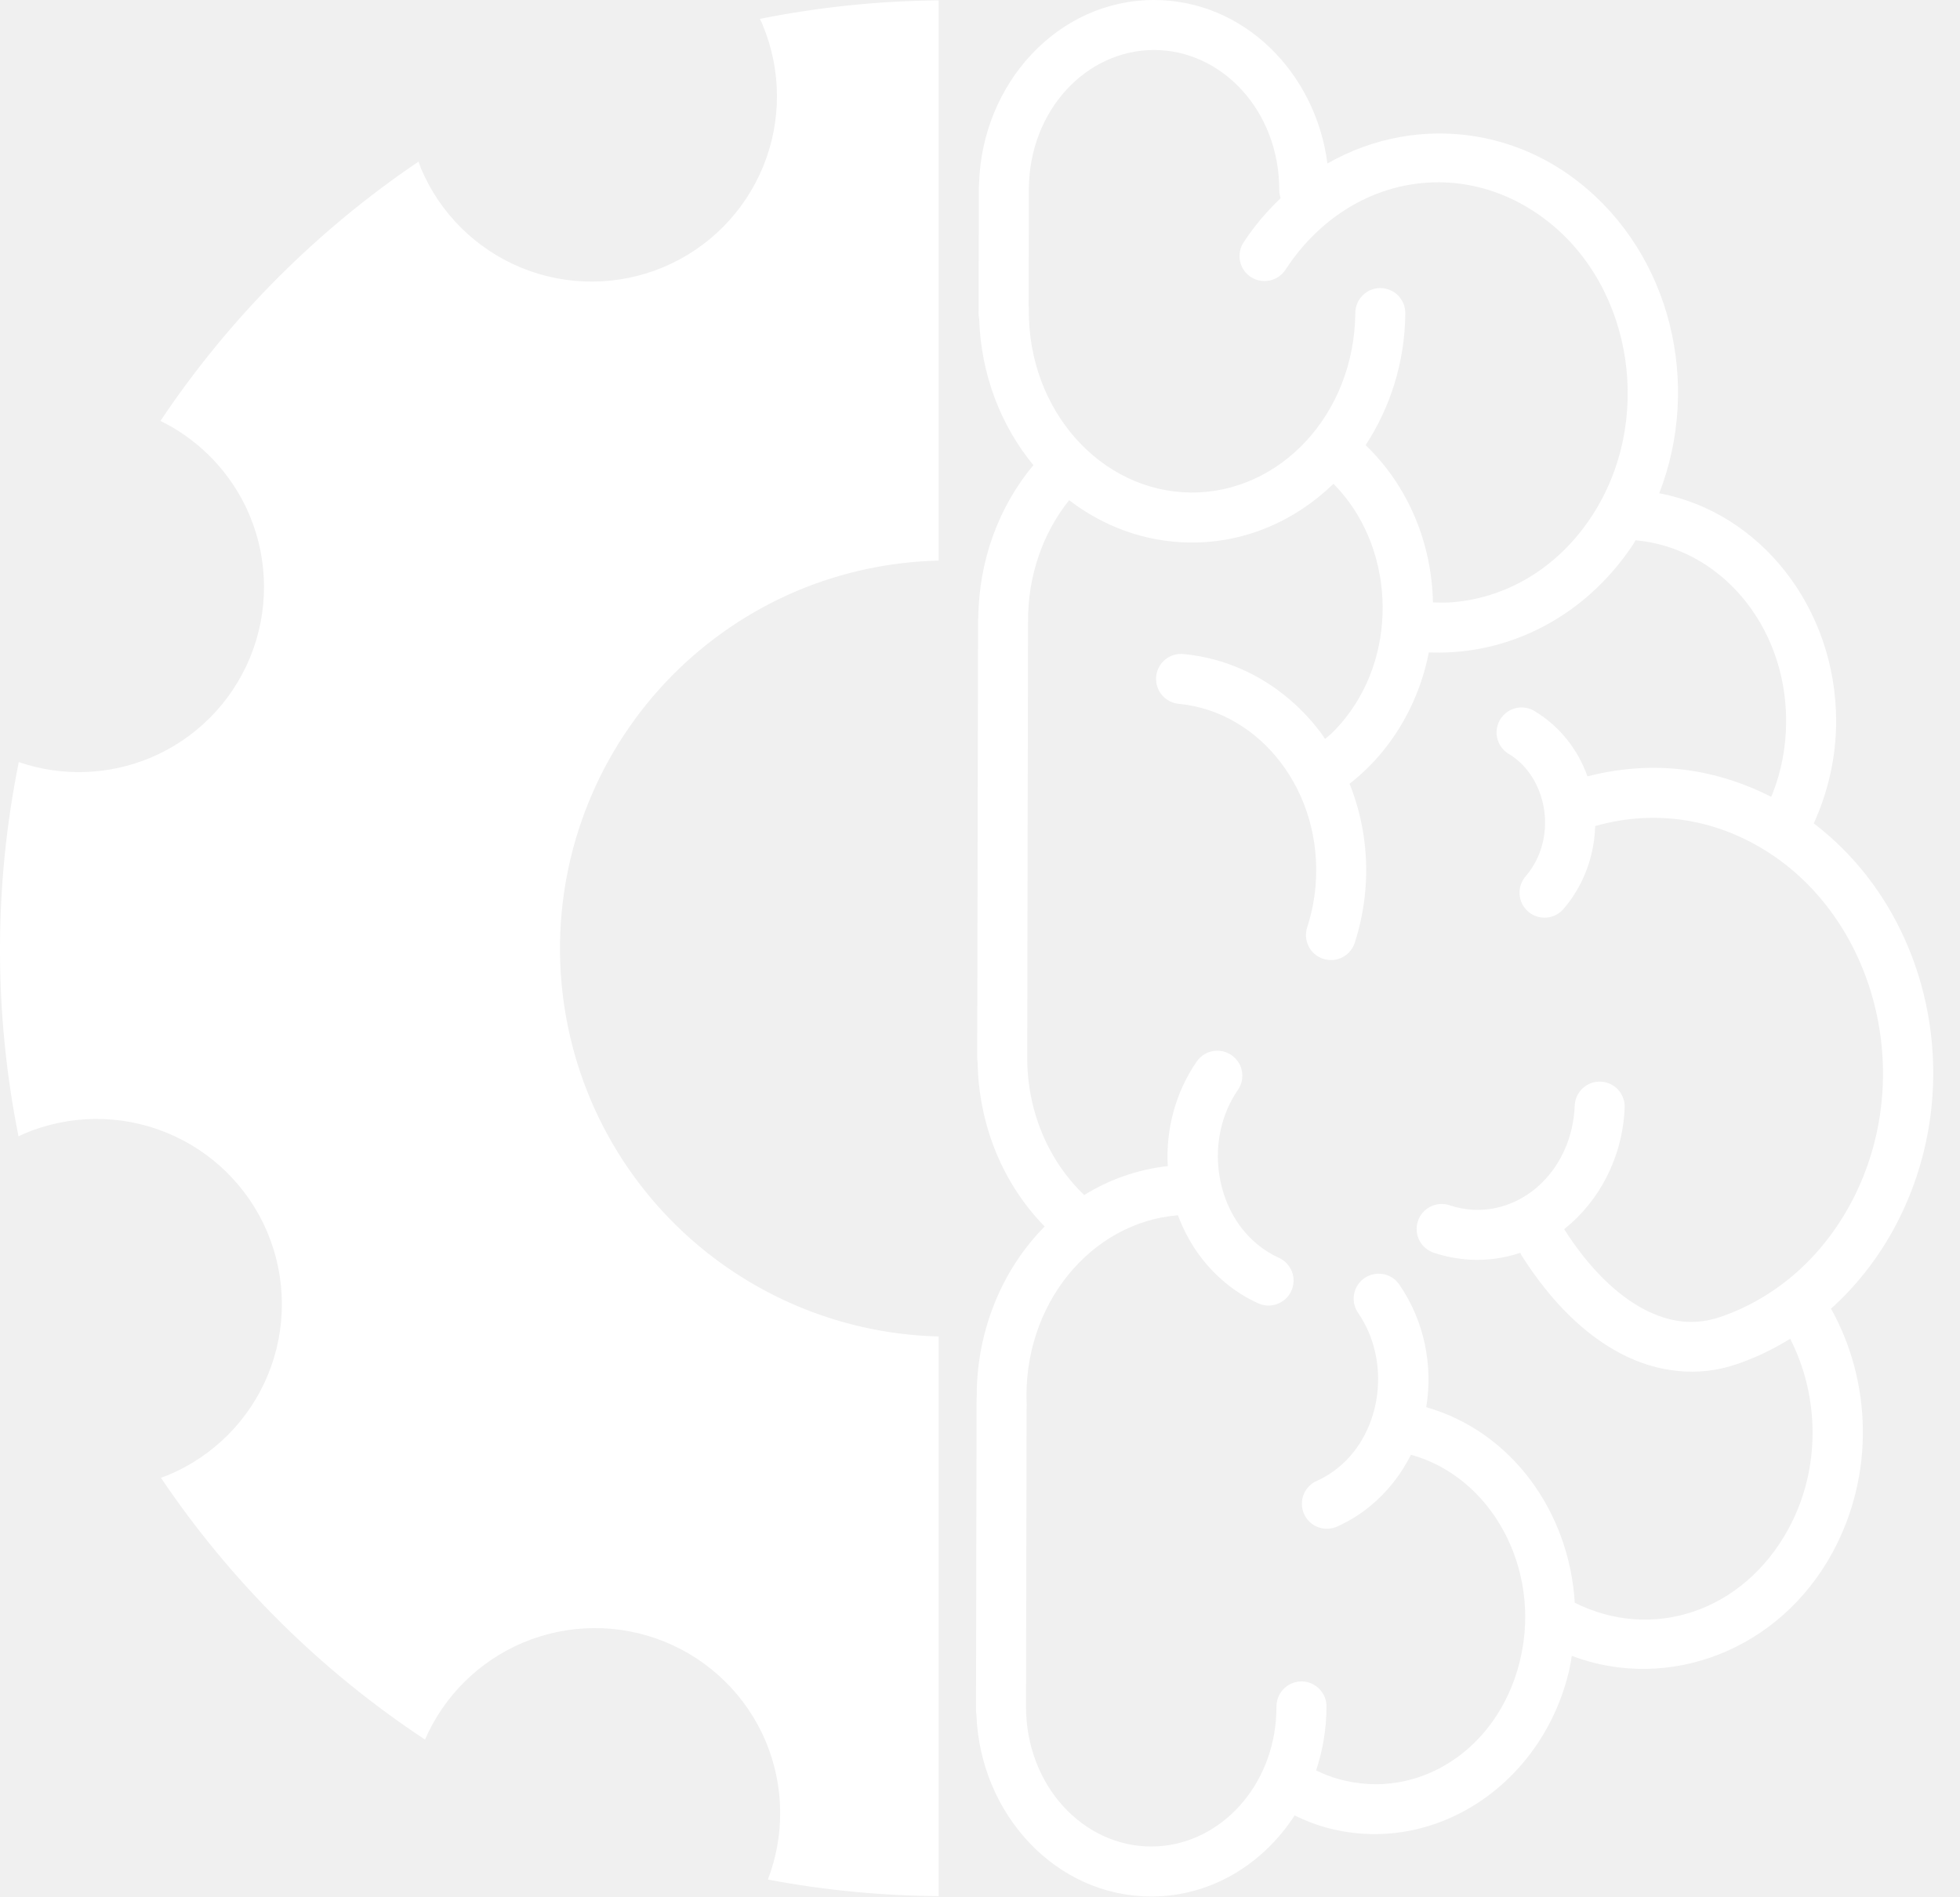
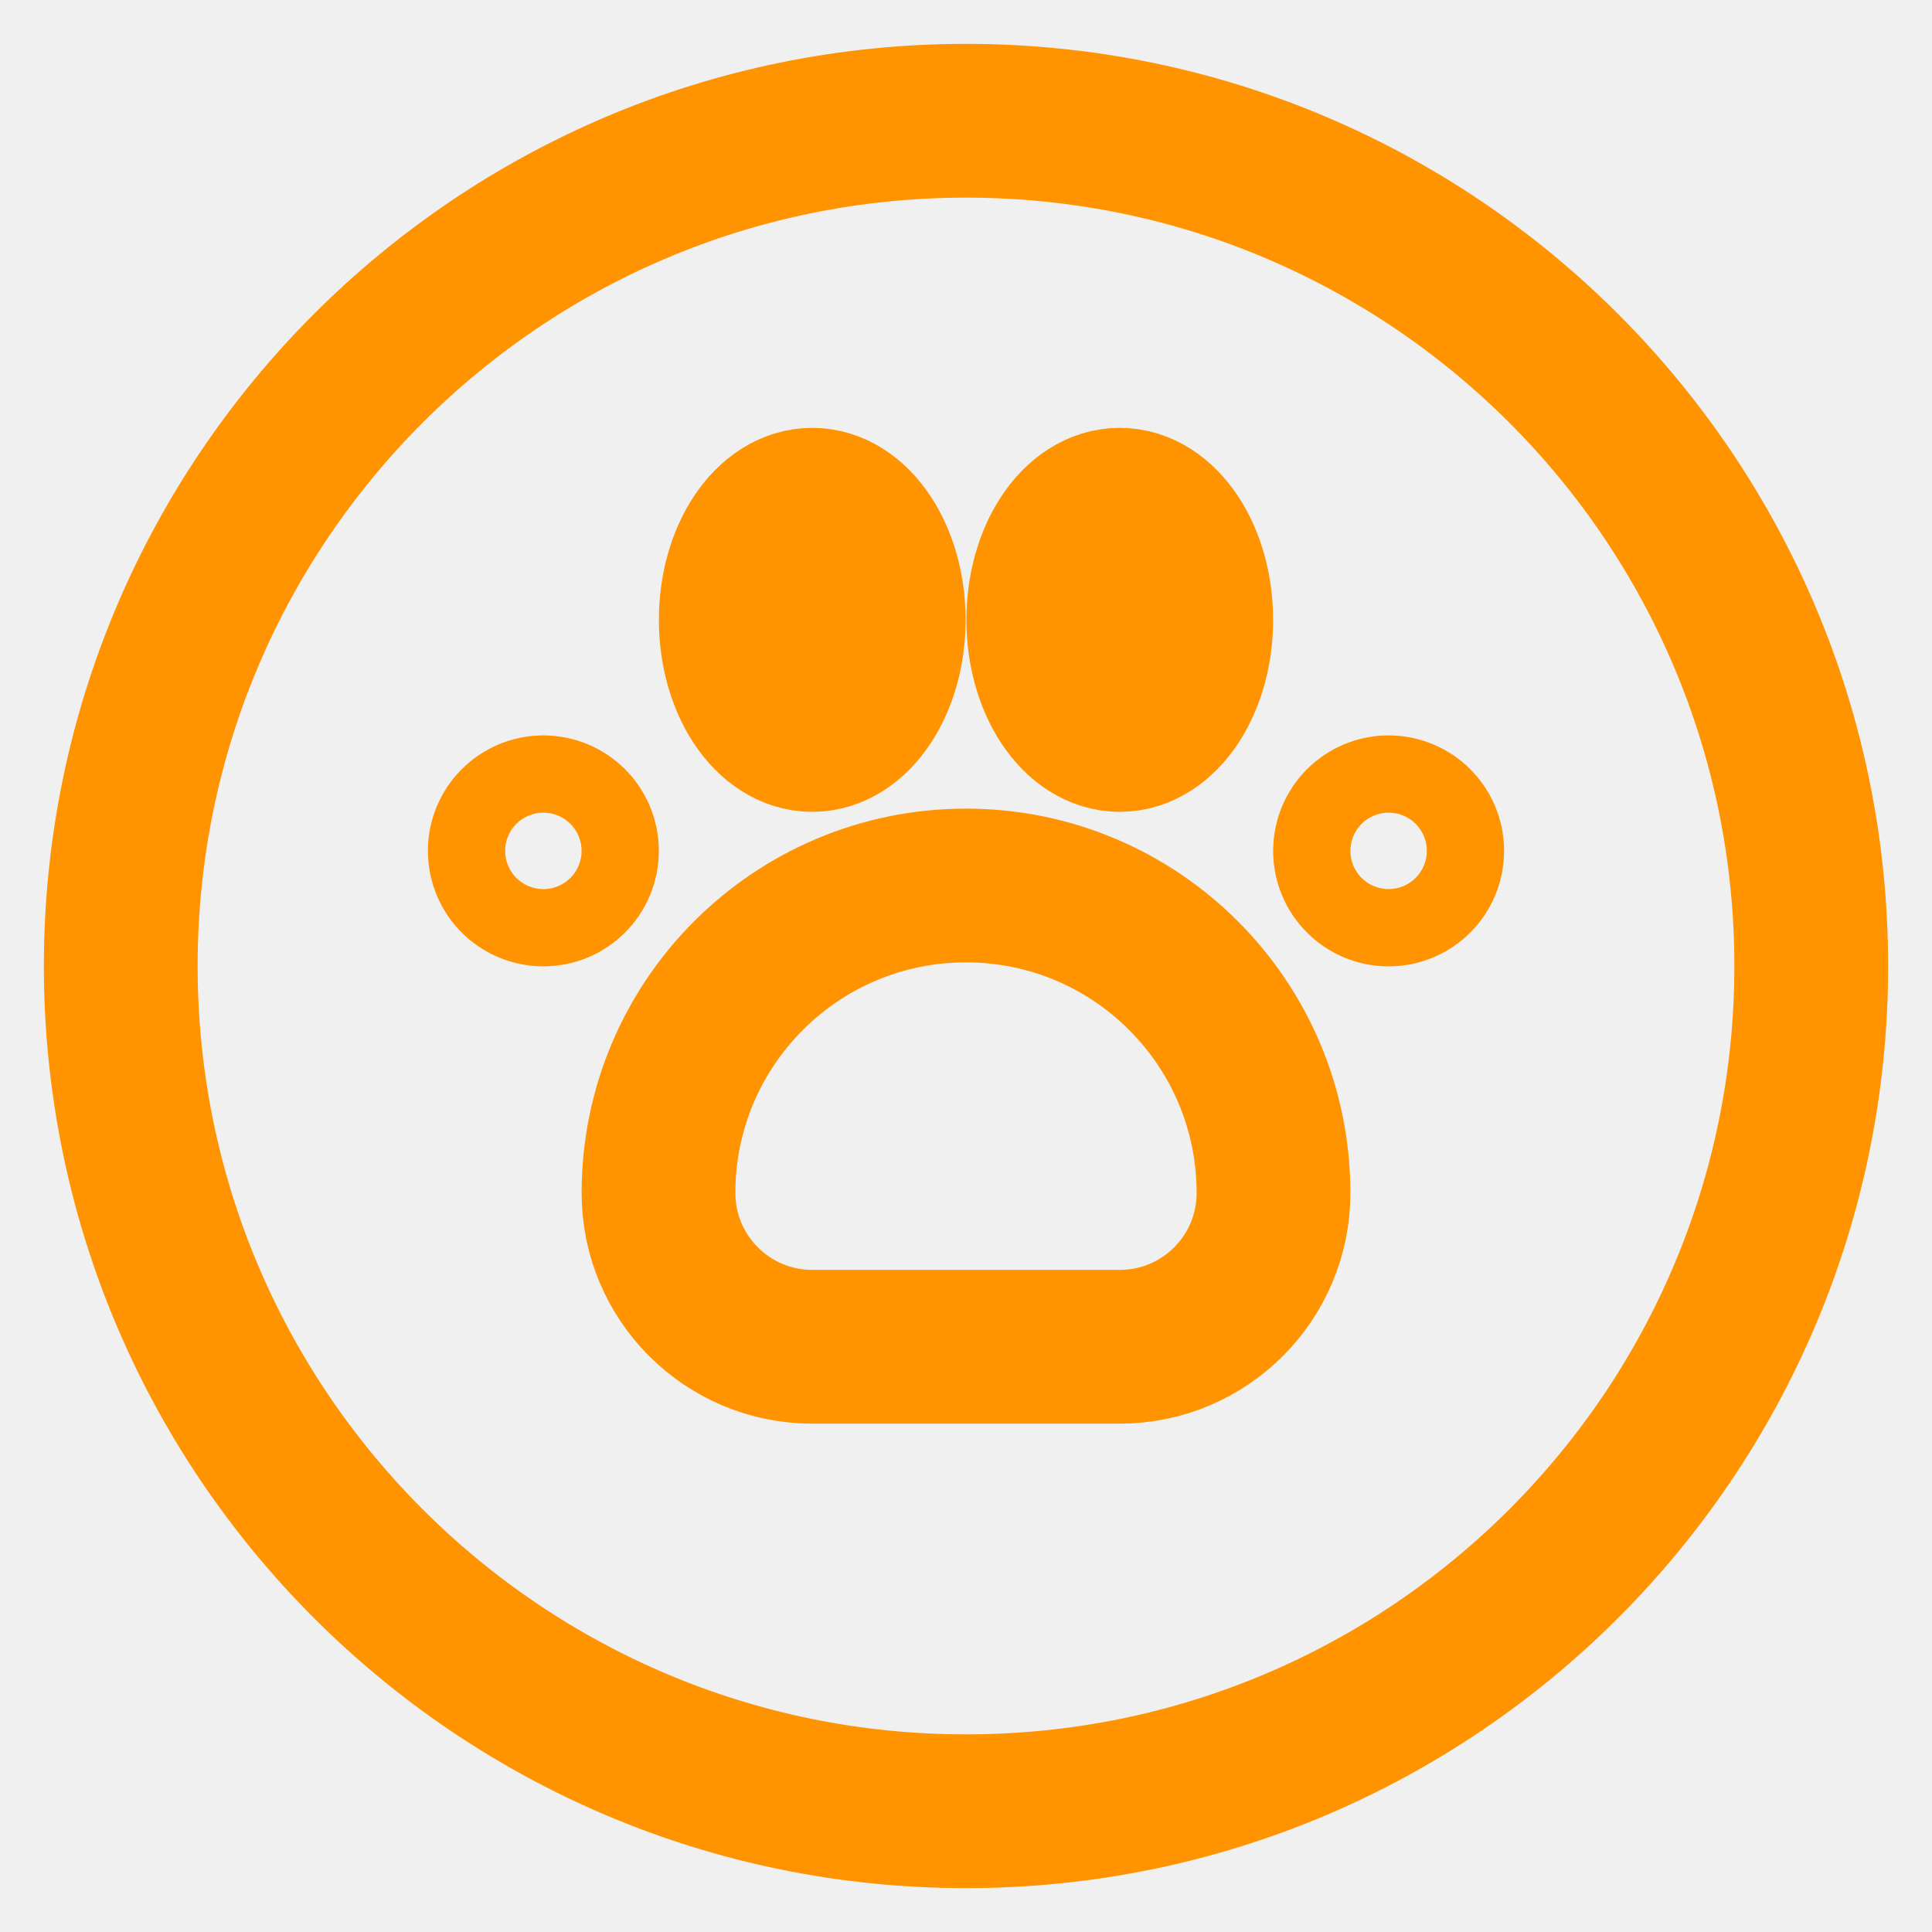
- <svg xmlns="http://www.w3.org/2000/svg" width="31" height="30" viewBox="0 0 31 30" fill="none">
-   <path d="M18.252 0C16.735 0 15.531 1.316 15.485 2.909C15.483 2.925 15.482 2.942 15.482 2.959V2.975V2.976C15.482 2.985 15.481 2.993 15.481 3.001C15.481 3.015 15.481 3.028 15.482 3.041L15.478 4.959C15.478 4.988 15.481 5.016 15.487 5.044C15.487 5.045 15.487 5.045 15.487 5.046C15.515 5.927 15.832 6.736 16.344 7.358C15.807 8.002 15.483 8.848 15.473 9.771C15.47 9.79 15.469 9.809 15.469 9.828L15.456 16.675C15.456 16.676 15.456 16.677 15.456 16.678C15.456 16.678 15.456 16.679 15.456 16.68V16.732C15.456 16.755 15.458 16.778 15.462 16.8C15.462 16.801 15.462 16.802 15.462 16.802C15.48 17.82 15.877 18.744 16.523 19.401C15.855 20.076 15.448 21.039 15.448 22.085V22.086C15.447 22.099 15.446 22.111 15.446 22.124L15.437 26.994C15.437 26.996 15.437 26.997 15.437 26.999C15.437 26.999 15.437 27 15.437 27V27.05C15.437 27.074 15.439 27.098 15.443 27.121C15.502 28.7 16.701 30 18.209 30C19.154 30 19.977 29.488 20.476 28.718C20.631 28.793 20.792 28.858 20.962 28.906C22.668 29.38 24.399 28.233 24.82 26.415C24.837 26.341 24.848 26.267 24.86 26.194C26.387 26.77 28.142 26.11 28.984 24.558C29.654 23.323 29.601 21.85 28.96 20.701C29.4 20.306 29.776 19.814 30.058 19.236C31.116 17.064 30.506 14.41 28.687 13.025C28.91 12.535 29.041 11.988 29.041 11.407C29.041 9.618 27.842 8.102 26.243 7.803C26.912 6.081 26.435 4.035 24.976 2.885C24.13 2.219 23.105 1.995 22.141 2.168C21.742 2.239 21.355 2.382 20.995 2.586C20.808 1.143 19.666 0 18.252 0L18.252 0ZM14.846 0.006C13.896 0.014 12.949 0.112 12.018 0.299L12.02 0.3L12.02 0.301C12.032 0.326 12.044 0.351 12.056 0.376L12.063 0.396C12.362 1.113 12.364 1.919 12.069 2.637C11.774 3.355 11.207 3.927 10.49 4.227C9.774 4.527 8.968 4.53 8.25 4.237C7.531 3.943 6.958 3.376 6.657 2.661C6.644 2.626 6.631 2.592 6.619 2.557C5.006 3.647 3.62 5.039 2.538 6.658C3.168 6.967 3.666 7.492 3.942 8.137L3.95 8.157C4.249 8.874 4.251 9.68 3.956 10.398C3.661 11.116 3.093 11.688 2.377 11.988C1.715 12.264 0.975 12.288 0.297 12.055C-0.098 14.009 -0.099 16.021 0.293 17.976C0.323 17.96 0.355 17.946 0.386 17.932C1.101 17.629 1.907 17.623 2.626 17.914C3.346 18.205 3.921 18.77 4.225 19.484L4.233 19.504C4.532 20.221 4.533 21.027 4.239 21.745C3.944 22.463 3.376 23.034 2.66 23.334C2.622 23.349 2.584 23.363 2.545 23.376C3.651 25.018 5.07 26.427 6.722 27.518C7.022 26.828 7.575 26.28 8.268 25.986C8.983 25.684 9.789 25.677 10.509 25.968C11.229 26.26 11.804 26.824 12.108 27.539L12.116 27.559C12.404 28.253 12.414 29.031 12.145 29.732C13.036 29.901 13.94 29.988 14.846 29.994V21.141C13.665 21.112 12.517 20.742 11.54 20.077C10.563 19.412 9.799 18.479 9.339 17.39C8.707 15.89 8.696 14.2 9.309 12.692C9.922 11.184 11.108 9.98 12.608 9.346C13.317 9.048 14.077 8.886 14.846 8.868V0.005L14.846 0.006ZM18.252 0.791C19.33 0.791 20.233 1.757 20.233 3.001C20.233 3.047 20.24 3.092 20.255 3.135C20.041 3.339 19.843 3.568 19.672 3.83C19.642 3.873 19.622 3.922 19.612 3.974C19.602 4.025 19.602 4.078 19.612 4.129C19.623 4.18 19.643 4.229 19.672 4.272C19.702 4.316 19.74 4.353 19.783 4.382C19.827 4.41 19.876 4.43 19.928 4.439C19.979 4.449 20.032 4.448 20.083 4.437C20.134 4.426 20.183 4.405 20.226 4.375C20.269 4.345 20.305 4.307 20.334 4.263C21.312 2.769 23.139 2.445 24.487 3.506C25.834 4.568 26.155 6.671 25.176 8.165C24.62 9.014 23.785 9.476 22.924 9.53C22.838 9.535 22.751 9.532 22.664 9.529C22.645 8.61 22.287 7.703 21.599 7.041C21.987 6.45 22.22 5.732 22.227 4.959C22.228 4.907 22.218 4.855 22.199 4.807C22.18 4.758 22.151 4.714 22.115 4.676C22.079 4.639 22.035 4.609 21.987 4.589C21.939 4.568 21.888 4.557 21.835 4.557C21.783 4.556 21.732 4.566 21.683 4.585C21.635 4.605 21.591 4.634 21.554 4.671C21.517 4.707 21.487 4.751 21.467 4.799C21.447 4.847 21.436 4.899 21.436 4.951C21.421 6.56 20.238 7.807 18.828 7.791C17.418 7.775 16.257 6.5 16.272 4.891C16.272 4.878 16.272 4.865 16.271 4.852C16.27 4.849 16.27 4.846 16.269 4.844L16.273 3.169L16.273 2.975C16.286 1.743 17.182 0.791 18.252 0.791ZM21.091 7.653C22.044 8.614 22.138 10.276 21.279 11.359C21.211 11.445 21.139 11.525 21.064 11.598C21.03 11.631 20.993 11.659 20.958 11.689C20.93 11.65 20.905 11.609 20.876 11.571C20.359 10.896 19.604 10.432 18.725 10.347C18.712 10.345 18.699 10.344 18.686 10.344C18.583 10.342 18.484 10.381 18.409 10.451C18.334 10.521 18.29 10.618 18.285 10.721C18.28 10.823 18.315 10.924 18.383 11.001C18.451 11.078 18.546 11.126 18.648 11.134C19.94 11.26 20.927 12.527 20.808 14.004C20.789 14.235 20.744 14.455 20.677 14.662C20.66 14.712 20.653 14.765 20.656 14.817C20.66 14.87 20.674 14.921 20.697 14.968C20.721 15.015 20.753 15.057 20.793 15.091C20.833 15.126 20.879 15.152 20.93 15.168C20.98 15.184 21.032 15.19 21.085 15.186C21.137 15.181 21.188 15.166 21.235 15.142C21.281 15.117 21.323 15.084 21.356 15.043C21.39 15.002 21.415 14.956 21.43 14.905C21.515 14.64 21.572 14.359 21.596 14.067C21.644 13.479 21.55 12.908 21.345 12.398C21.545 12.241 21.732 12.06 21.898 11.85C22.259 11.395 22.492 10.867 22.599 10.32C23.521 10.36 24.441 10.034 25.165 9.385C25.228 9.328 25.289 9.27 25.348 9.209C25.527 9.027 25.691 8.823 25.838 8.599C25.849 8.582 25.858 8.564 25.868 8.547C27.187 8.661 28.25 9.875 28.25 11.406C28.25 11.82 28.172 12.211 28.031 12.565C28.026 12.578 28.018 12.591 28.013 12.604C27.538 12.363 27.041 12.215 26.541 12.165C26.057 12.117 25.573 12.161 25.108 12.281C24.958 11.861 24.674 11.491 24.273 11.25C24.206 11.208 24.127 11.188 24.047 11.191C23.962 11.195 23.88 11.227 23.815 11.281C23.749 11.335 23.702 11.409 23.682 11.492C23.661 11.575 23.668 11.662 23.702 11.741C23.735 11.819 23.793 11.885 23.866 11.928C24.388 12.241 24.6 13.005 24.3 13.606C24.253 13.7 24.198 13.783 24.136 13.855C24.1 13.895 24.073 13.941 24.055 13.99C24.038 14.04 24.031 14.093 24.034 14.146C24.038 14.199 24.051 14.251 24.075 14.298C24.099 14.345 24.132 14.387 24.172 14.422C24.212 14.456 24.259 14.482 24.309 14.498C24.36 14.514 24.413 14.52 24.466 14.515C24.518 14.51 24.569 14.494 24.616 14.469C24.663 14.444 24.704 14.41 24.737 14.369C24.841 14.247 24.932 14.11 25.008 13.959C25.15 13.675 25.221 13.37 25.23 13.067C26.079 12.825 27.001 12.912 27.841 13.405C29.617 14.445 30.31 16.911 29.347 18.889C28.869 19.869 28.087 20.533 27.21 20.832C26.815 20.967 26.424 20.931 26.003 20.711C25.582 20.491 25.142 20.074 24.745 19.453C24.743 19.45 24.741 19.447 24.739 19.444C25.293 19.005 25.663 18.311 25.696 17.527C25.699 17.474 25.691 17.421 25.673 17.372C25.655 17.322 25.628 17.276 25.592 17.237C25.556 17.198 25.513 17.167 25.465 17.145C25.416 17.123 25.364 17.111 25.312 17.11C25.207 17.107 25.105 17.146 25.029 17.218C24.953 17.29 24.909 17.39 24.906 17.494C24.865 18.469 24.134 19.178 23.302 19.137C23.171 19.13 23.047 19.106 22.928 19.066C22.878 19.049 22.826 19.043 22.774 19.046C22.723 19.05 22.672 19.063 22.625 19.087C22.579 19.11 22.537 19.142 22.503 19.181C22.469 19.22 22.443 19.265 22.427 19.315C22.41 19.364 22.403 19.416 22.407 19.468C22.41 19.52 22.424 19.57 22.447 19.617C22.47 19.663 22.502 19.705 22.541 19.739C22.581 19.773 22.626 19.799 22.675 19.816C22.861 19.878 23.058 19.916 23.262 19.927C23.536 19.94 23.799 19.9 24.046 19.818C24.055 19.84 24.066 19.86 24.079 19.88C24.531 20.587 25.056 21.109 25.637 21.413C26.217 21.716 26.864 21.787 27.465 21.581C27.76 21.481 28.044 21.344 28.314 21.178C28.775 22.078 28.806 23.227 28.289 24.18C27.571 25.503 26.127 25.966 24.907 25.353C24.821 23.926 23.918 22.649 22.558 22.26C22.665 21.604 22.532 20.904 22.135 20.325C22.099 20.269 22.049 20.224 21.99 20.193C21.931 20.162 21.865 20.147 21.799 20.148C21.743 20.149 21.688 20.162 21.637 20.186C21.586 20.209 21.541 20.244 21.504 20.287C21.468 20.33 21.441 20.38 21.425 20.434C21.41 20.488 21.406 20.544 21.414 20.6C21.416 20.613 21.418 20.626 21.422 20.639C21.433 20.686 21.454 20.731 21.482 20.771C22.006 21.536 21.858 22.647 21.172 23.211C21.065 23.299 20.953 23.369 20.838 23.421C20.788 23.441 20.743 23.471 20.706 23.509C20.668 23.546 20.639 23.591 20.619 23.641C20.599 23.69 20.59 23.743 20.591 23.797C20.592 23.85 20.604 23.902 20.626 23.951C20.648 23.999 20.68 24.043 20.719 24.079C20.758 24.115 20.804 24.143 20.854 24.16C20.905 24.178 20.958 24.186 21.011 24.182C21.064 24.179 21.116 24.165 21.164 24.141C21.343 24.059 21.516 23.953 21.675 23.821C21.95 23.595 22.163 23.317 22.316 23.012C22.318 23.013 22.321 23.014 22.323 23.014C23.583 23.365 24.38 24.801 24.048 26.236C23.8 27.312 23.016 28.044 22.108 28.195C22.032 28.207 21.956 28.216 21.879 28.221C21.724 28.229 21.567 28.221 21.41 28.195C21.331 28.182 21.253 28.165 21.174 28.143C21.049 28.109 20.931 28.06 20.816 28.006C20.921 27.689 20.98 27.351 20.98 26.998C20.982 26.895 20.942 26.795 20.871 26.721C20.8 26.646 20.702 26.602 20.599 26.598C20.495 26.595 20.395 26.631 20.319 26.701C20.242 26.771 20.196 26.867 20.19 26.971C20.189 26.98 20.189 26.989 20.189 26.998C20.189 28.165 19.395 29.087 18.408 29.198C18.342 29.205 18.276 29.209 18.208 29.209C17.131 29.209 16.229 28.244 16.228 27C16.228 27 16.228 26.999 16.228 26.998L16.237 22.269C16.238 22.253 16.238 22.237 16.238 22.221C16.169 20.639 17.254 19.334 18.631 19.224C18.782 19.632 19.033 20.005 19.384 20.294C19.544 20.426 19.716 20.533 19.895 20.614C19.943 20.637 19.994 20.65 20.046 20.652C20.099 20.654 20.151 20.646 20.2 20.628C20.25 20.61 20.295 20.582 20.333 20.546C20.372 20.511 20.403 20.468 20.424 20.42C20.446 20.372 20.458 20.32 20.459 20.268C20.461 20.216 20.452 20.163 20.433 20.114C20.414 20.066 20.386 20.021 20.349 19.983C20.313 19.945 20.27 19.915 20.221 19.894C20.106 19.842 19.994 19.772 19.887 19.684C19.201 19.12 19.053 18.009 19.577 17.244C19.619 17.185 19.644 17.114 19.648 17.042C19.653 16.969 19.638 16.896 19.604 16.831C19.569 16.767 19.518 16.713 19.455 16.676C19.392 16.639 19.32 16.62 19.247 16.621C19.183 16.622 19.12 16.638 19.064 16.669C19.008 16.7 18.96 16.744 18.924 16.797C18.585 17.293 18.438 17.877 18.47 18.446C17.989 18.5 17.543 18.659 17.148 18.904C16.593 18.373 16.235 17.58 16.247 16.688L16.253 13.304L16.26 9.875C16.26 9.865 16.261 9.854 16.26 9.844C16.253 9.099 16.502 8.422 16.91 7.912C17.448 8.325 18.104 8.574 18.818 8.582C19.695 8.592 20.489 8.236 21.091 7.653L21.091 7.653Z" fill="#fff" />
-   <defs>
-     <linearGradient id="paint0_linear_1479_19871" x1="0" y1="0" x2="30.577" y2="0" gradientUnits="userSpaceOnUse">
-       <stop stop-color="#fff" />
-       <stop offset="1" stop-color="#fff" />
-     </linearGradient>
-   </defs>
+ <svg xmlns="http://www.w3.org/2000/svg" viewBox="0 0 24 24" id="Layer_1" data-name="Layer 1" fill="#000000">
+   <g id="SVGRepo_bgCarrier" stroke-width="0" />
+   <g id="SVGRepo_tracerCarrier" stroke-linecap="round" stroke-linejoin="round" />
+   <g id="SVGRepo_iconCarrier">
+     <defs>
+       <style>.cls-1{fill:none;stroke:#ff9300;stroke-miterlimit:10;stroke-width:1.91px;}</style>
+     </defs>
+     <circle class="cls-1" cx="12" cy="12" r="10.5" />
+     <path class="cls-1" d="M12,11h0a3.82,3.82,0,0,1,3.82,3.82v0a1.91,1.91,0,0,1-1.91,1.91H10.09a1.91,1.91,0,0,1-1.91-1.91v0A3.82,3.82,0,0,1,12,11Z" />
+     <ellipse class="cls-1" cx="10.09" cy="7.7" rx="0.95" ry="1.43" />
+     <ellipse class="cls-1" cx="13.91" cy="7.7" rx="0.95" ry="1.43" />
+     <circle class="cls-1" cx="17.25" cy="10.57" r="0.48" />
+     <circle class="cls-1" cx="6.75" cy="10.57" r="0.48" />
+   </g>
</svg>
